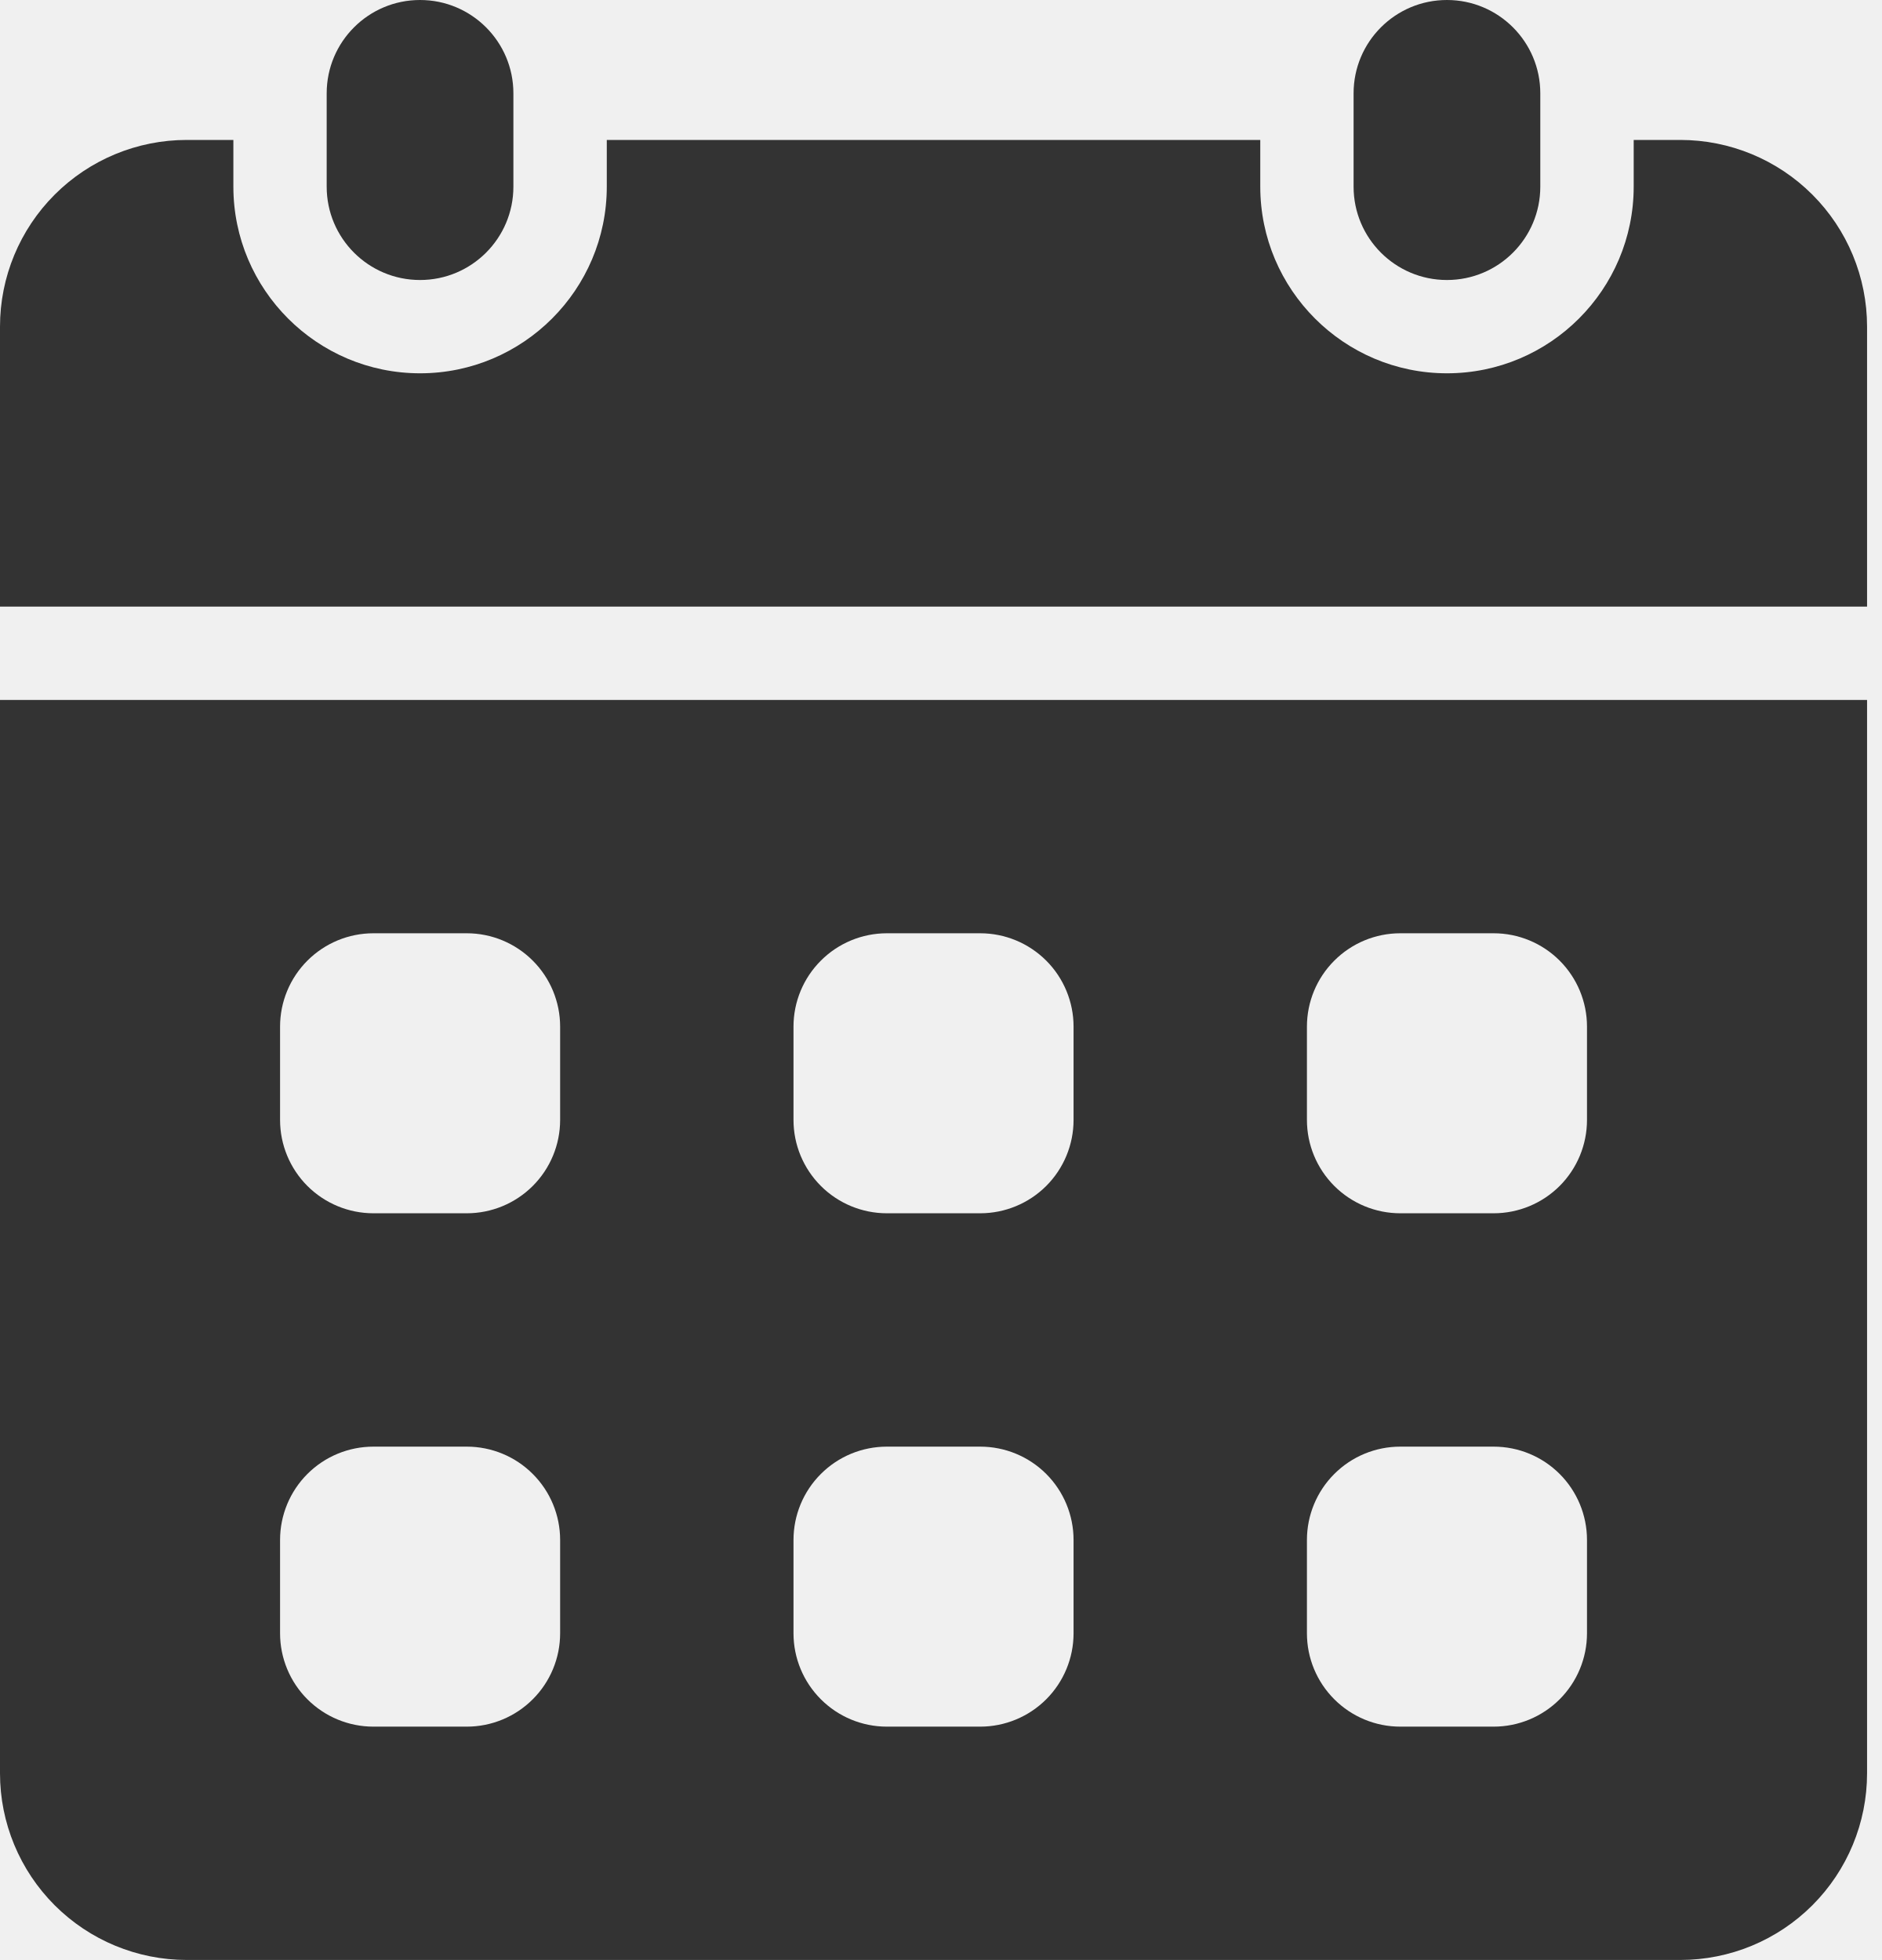
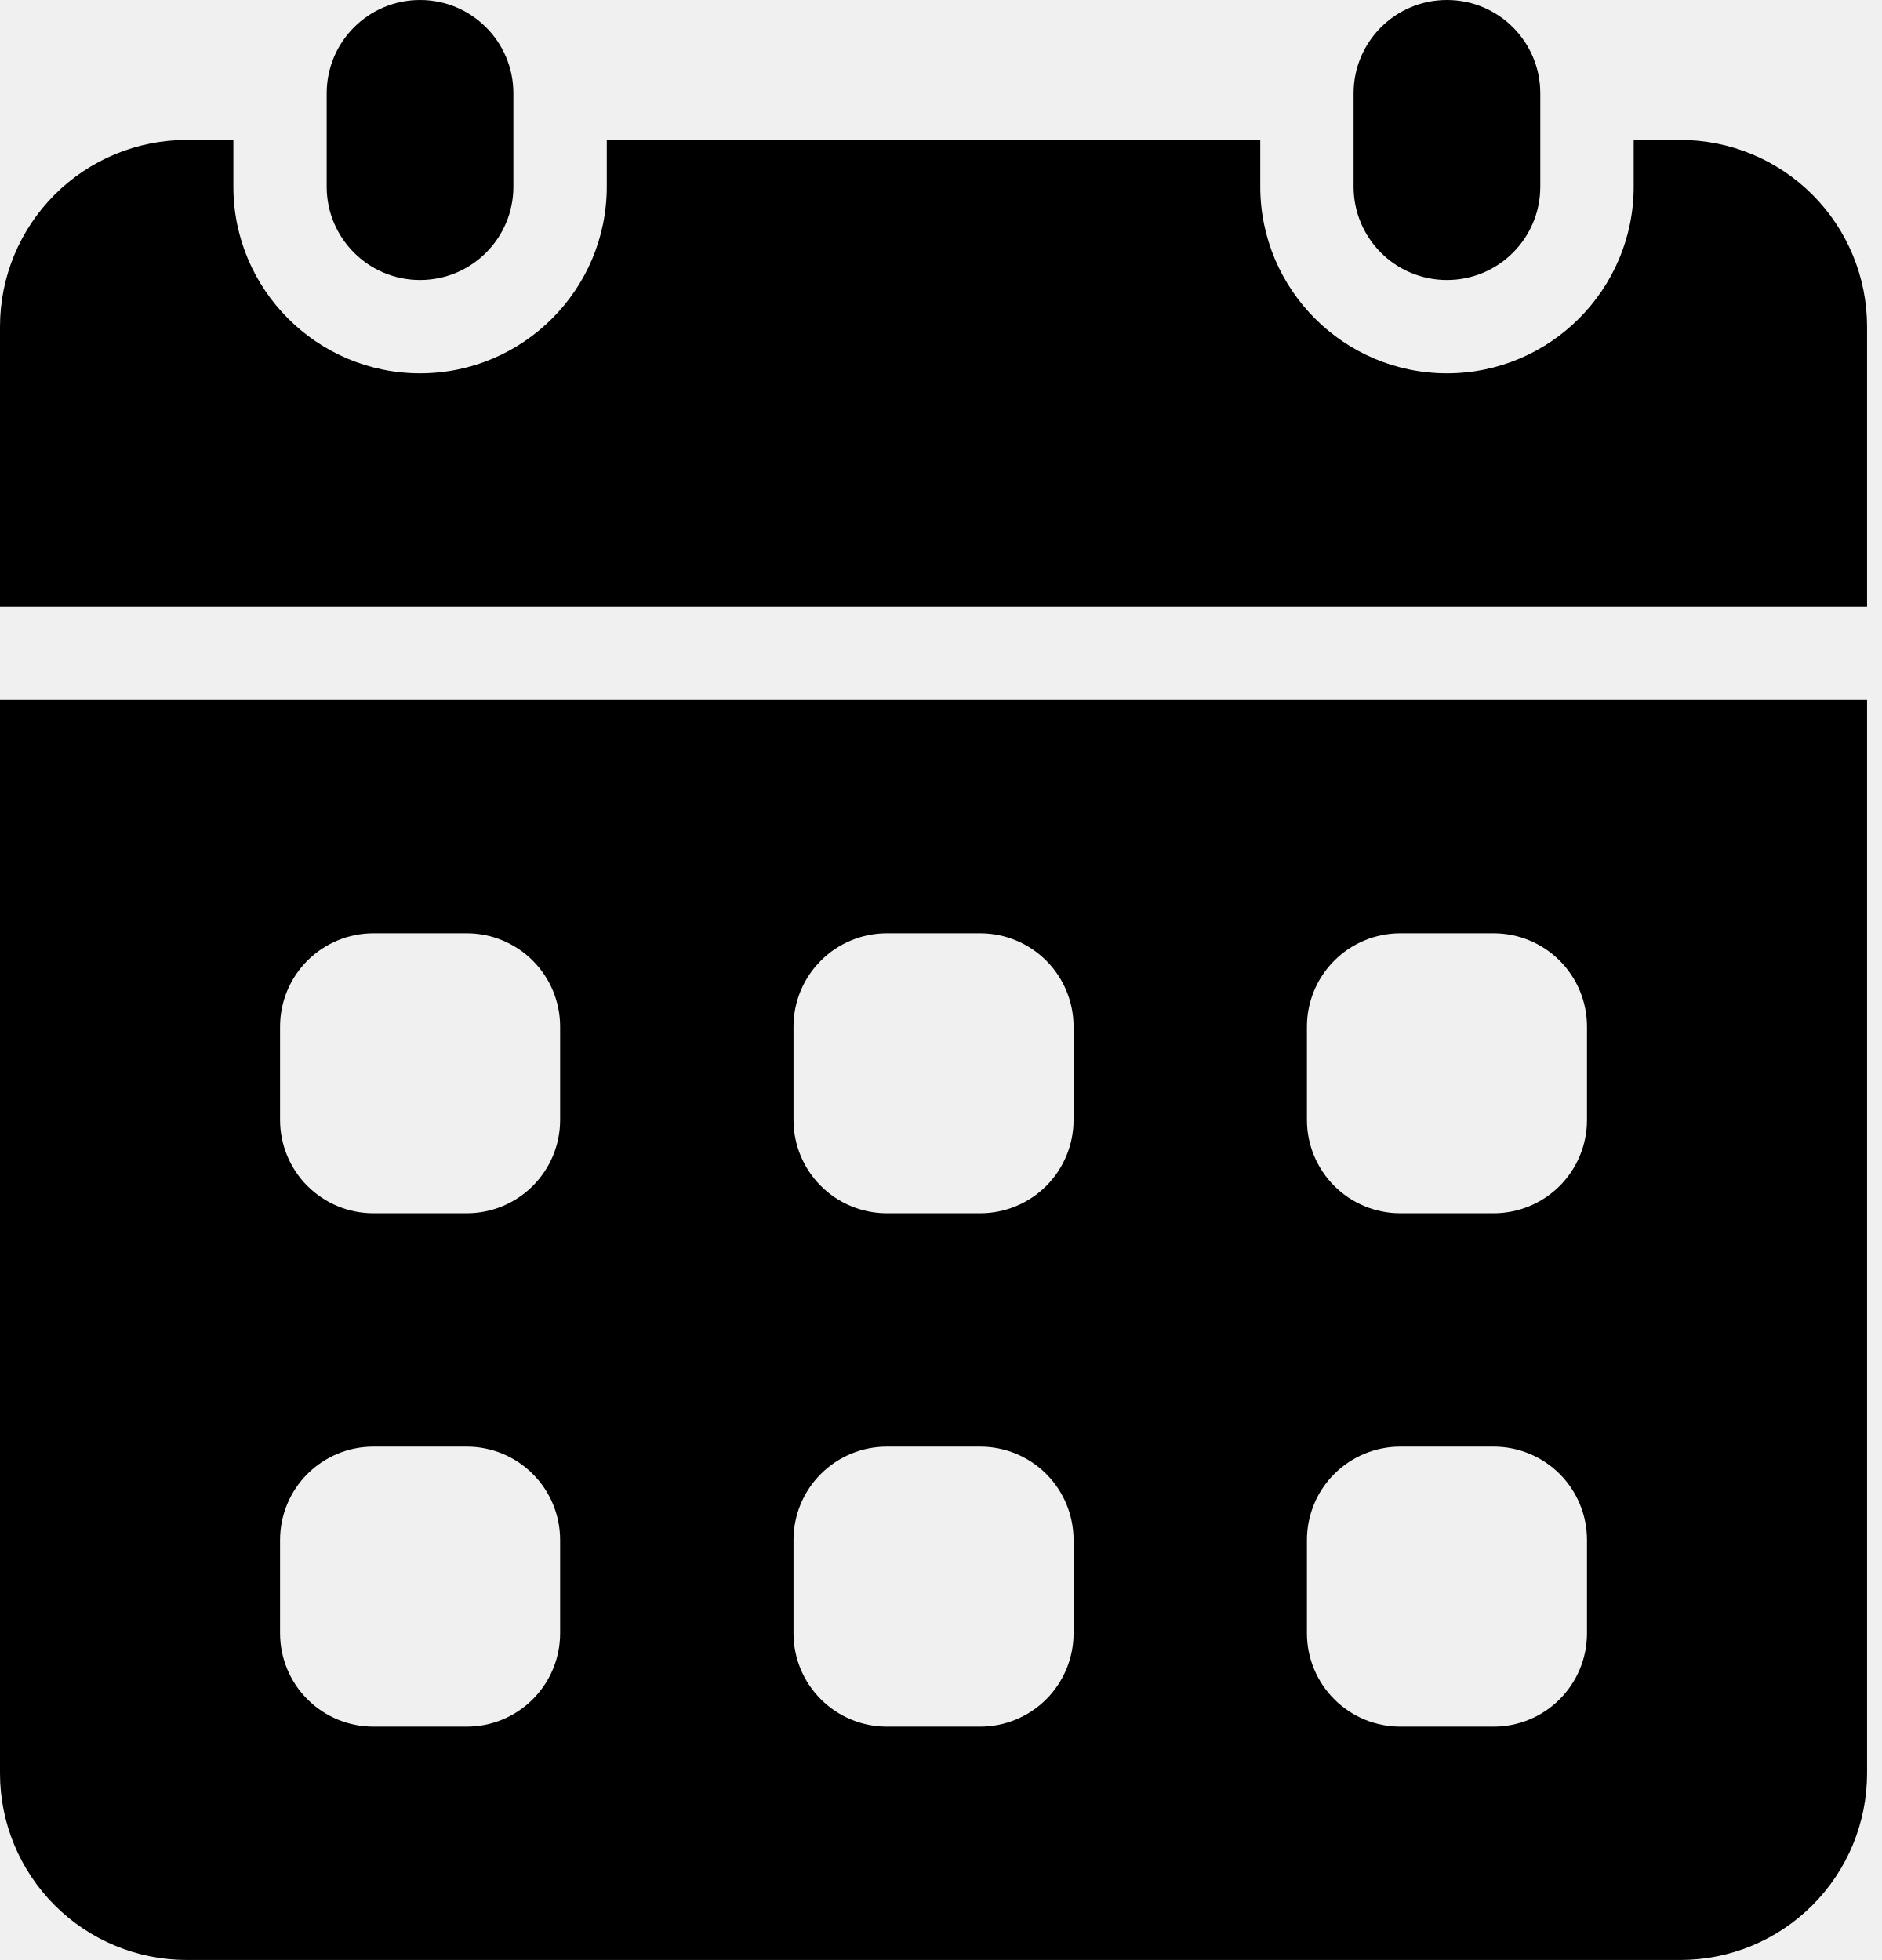
<svg xmlns="http://www.w3.org/2000/svg" width="48" height="50" viewBox="0 0 48 50" fill="none">
  <g clip-path="url(#clip0_38_10)">
-     <path d="M13.094 2.381C13.094 1.066 12.028 0 10.713 0C9.398 0 8.332 1.066 8.332 2.381V4.762C8.332 6.077 9.398 7.143 10.713 7.143C12.028 7.143 13.094 6.077 13.094 4.762V2.381Z" fill="#333333" />
-     <path d="M39.285 2.381C39.285 1.066 38.219 0 36.904 0C35.589 0 34.523 1.066 34.523 2.381V4.762C34.523 6.077 35.589 7.143 36.904 7.143C38.219 7.143 39.285 6.077 39.285 4.762V2.381Z" fill="#333333" />
-     <path d="M0 17.856V45.237C0 46.5 0.502 47.711 1.395 48.604C2.288 49.497 3.499 49.999 4.762 49.999H42.857C44.12 49.999 45.331 49.497 46.224 48.604C47.117 47.711 47.619 46.5 47.619 45.237V17.856H0ZM14.286 41.666C14.286 42.297 14.035 42.903 13.588 43.349C13.142 43.796 12.536 44.047 11.905 44.047H9.524C8.892 44.047 8.287 43.796 7.84 43.349C7.394 42.903 7.143 42.297 7.143 41.666V39.285C7.143 38.653 7.394 38.047 7.84 37.601C8.287 37.154 8.892 36.904 9.524 36.904H11.905C12.536 36.904 13.142 37.154 13.588 37.601C14.035 38.047 14.286 38.653 14.286 39.285V41.666ZM14.286 28.57C14.286 29.202 14.035 29.807 13.588 30.254C13.142 30.7 12.536 30.951 11.905 30.951H9.524C8.892 30.951 8.287 30.7 7.84 30.254C7.394 29.807 7.143 29.202 7.143 28.57V26.189C7.143 25.558 7.394 24.952 7.84 24.506C8.287 24.059 8.892 23.808 9.524 23.808H11.905C12.536 23.808 13.142 24.059 13.588 24.506C14.035 24.952 14.286 25.558 14.286 26.189V28.57ZM27.381 41.666C27.381 42.297 27.13 42.903 26.684 43.349C26.237 43.796 25.631 44.047 25 44.047H22.619C21.988 44.047 21.382 43.796 20.936 43.349C20.489 42.903 20.238 42.297 20.238 41.666V39.285C20.238 38.653 20.489 38.047 20.936 37.601C21.382 37.154 21.988 36.904 22.619 36.904H25C25.631 36.904 26.237 37.154 26.684 37.601C27.13 38.047 27.381 38.653 27.381 39.285V41.666ZM27.381 28.57C27.381 29.202 27.13 29.807 26.684 30.254C26.237 30.7 25.631 30.951 25 30.951H22.619C21.988 30.951 21.382 30.7 20.936 30.254C20.489 29.807 20.238 29.202 20.238 28.57V26.189C20.238 25.558 20.489 24.952 20.936 24.506C21.382 24.059 21.988 23.808 22.619 23.808H25C25.631 23.808 26.237 24.059 26.684 24.506C27.13 24.952 27.381 25.558 27.381 26.189V28.57ZM40.476 41.666C40.476 42.297 40.225 42.903 39.779 43.349C39.332 43.796 38.727 44.047 38.095 44.047H35.714C35.083 44.047 34.477 43.796 34.031 43.349C33.584 42.903 33.333 42.297 33.333 41.666V39.285C33.333 38.653 33.584 38.047 34.031 37.601C34.477 37.154 35.083 36.904 35.714 36.904H38.095C38.727 36.904 39.332 37.154 39.779 37.601C40.225 38.047 40.476 38.653 40.476 39.285V41.666ZM40.476 28.57C40.476 29.202 40.225 29.807 39.779 30.254C39.332 30.7 38.727 30.951 38.095 30.951H35.714C35.083 30.951 34.477 30.7 34.031 30.254C33.584 29.807 33.333 29.202 33.333 28.57V26.189C33.333 25.558 33.584 24.952 34.031 24.506C34.477 24.059 35.083 23.808 35.714 23.808H38.095C38.727 23.808 39.332 24.059 39.779 24.506C40.225 24.952 40.476 25.558 40.476 26.189V28.57ZM47.619 15.475V8.332C47.619 7.069 47.117 5.858 46.224 4.965C45.331 4.072 44.12 3.57 42.857 3.57H41.667V4.761C41.667 7.387 39.531 9.523 36.905 9.523C34.279 9.523 32.143 7.387 32.143 4.761V3.57H15.476V4.761C15.476 7.387 13.341 9.523 10.714 9.523C8.088 9.523 5.952 7.387 5.952 4.761V3.57H4.762C3.499 3.57 2.288 4.072 1.395 4.965C0.502 5.858 0 7.069 0 8.332V15.475H47.619Z" fill="#333333" />
+     <path d="M13.094 2.381C13.094 1.066 12.028 0 10.713 0C9.398 0 8.332 1.066 8.332 2.381V4.762C8.332 6.077 9.398 7.143 10.713 7.143C12.028 7.143 13.094 6.077 13.094 4.762V2.381Z" fill="black" />
+     <path d="M39.285 2.381C39.285 1.066 38.219 0 36.904 0C35.589 0 34.523 1.066 34.523 2.381V4.762C34.523 6.077 35.589 7.143 36.904 7.143C38.219 7.143 39.285 6.077 39.285 4.762V2.381Z" fill="black" />
+     <path d="M0 17.856V45.237C0 46.5 0.502 47.711 1.395 48.604C2.288 49.497 3.499 49.999 4.762 49.999H42.857C44.12 49.999 45.331 49.497 46.224 48.604C47.117 47.711 47.619 46.5 47.619 45.237V17.856H0ZM14.286 41.666C14.286 42.297 14.035 42.903 13.588 43.349C13.142 43.796 12.536 44.047 11.905 44.047H9.524C8.892 44.047 8.287 43.796 7.84 43.349C7.394 42.903 7.143 42.297 7.143 41.666V39.285C7.143 38.653 7.394 38.047 7.84 37.601C8.287 37.154 8.892 36.904 9.524 36.904H11.905C12.536 36.904 13.142 37.154 13.588 37.601C14.035 38.047 14.286 38.653 14.286 39.285V41.666ZM14.286 28.57C14.286 29.202 14.035 29.807 13.588 30.254C13.142 30.7 12.536 30.951 11.905 30.951H9.524C8.892 30.951 8.287 30.7 7.84 30.254C7.394 29.807 7.143 29.202 7.143 28.57V26.189C7.143 25.558 7.394 24.952 7.84 24.506C8.287 24.059 8.892 23.808 9.524 23.808H11.905C12.536 23.808 13.142 24.059 13.588 24.506C14.035 24.952 14.286 25.558 14.286 26.189V28.57ZM27.381 41.666C27.381 42.297 27.13 42.903 26.684 43.349C26.237 43.796 25.631 44.047 25 44.047H22.619C21.988 44.047 21.382 43.796 20.936 43.349C20.489 42.903 20.238 42.297 20.238 41.666V39.285C20.238 38.653 20.489 38.047 20.936 37.601C21.382 37.154 21.988 36.904 22.619 36.904H25C25.631 36.904 26.237 37.154 26.684 37.601C27.13 38.047 27.381 38.653 27.381 39.285V41.666ZM27.381 28.57C27.381 29.202 27.13 29.807 26.684 30.254C26.237 30.7 25.631 30.951 25 30.951H22.619C21.988 30.951 21.382 30.7 20.936 30.254C20.489 29.807 20.238 29.202 20.238 28.57V26.189C20.238 25.558 20.489 24.952 20.936 24.506C21.382 24.059 21.988 23.808 22.619 23.808H25C25.631 23.808 26.237 24.059 26.684 24.506C27.13 24.952 27.381 25.558 27.381 26.189V28.57ZM40.476 41.666C40.476 42.297 40.225 42.903 39.779 43.349C39.332 43.796 38.727 44.047 38.095 44.047H35.714C35.083 44.047 34.477 43.796 34.031 43.349C33.584 42.903 33.333 42.297 33.333 41.666V39.285C33.333 38.653 33.584 38.047 34.031 37.601C34.477 37.154 35.083 36.904 35.714 36.904H38.095C38.727 36.904 39.332 37.154 39.779 37.601C40.225 38.047 40.476 38.653 40.476 39.285V41.666ZM40.476 28.57C40.476 29.202 40.225 29.807 39.779 30.254C39.332 30.7 38.727 30.951 38.095 30.951H35.714C35.083 30.951 34.477 30.7 34.031 30.254C33.584 29.807 33.333 29.202 33.333 28.57V26.189C33.333 25.558 33.584 24.952 34.031 24.506C34.477 24.059 35.083 23.808 35.714 23.808H38.095C38.727 23.808 39.332 24.059 39.779 24.506C40.225 24.952 40.476 25.558 40.476 26.189V28.57ZM47.619 15.475V8.332C47.619 7.069 47.117 5.858 46.224 4.965C45.331 4.072 44.12 3.57 42.857 3.57H41.667V4.761C41.667 7.387 39.531 9.523 36.905 9.523C34.279 9.523 32.143 7.387 32.143 4.761V3.57H15.476V4.761C15.476 7.387 13.341 9.523 10.714 9.523C8.088 9.523 5.952 7.387 5.952 4.761V3.57H4.762C3.499 3.57 2.288 4.072 1.395 4.965C0.502 5.858 0 7.069 0 8.332V15.475H47.619Z" fill="black" />
  </g>
  <defs>
    <clipPath id="clip0_38_10">
      <rect width="48" height="50" fill="white" />
    </clipPath>
  </defs>
</svg>
